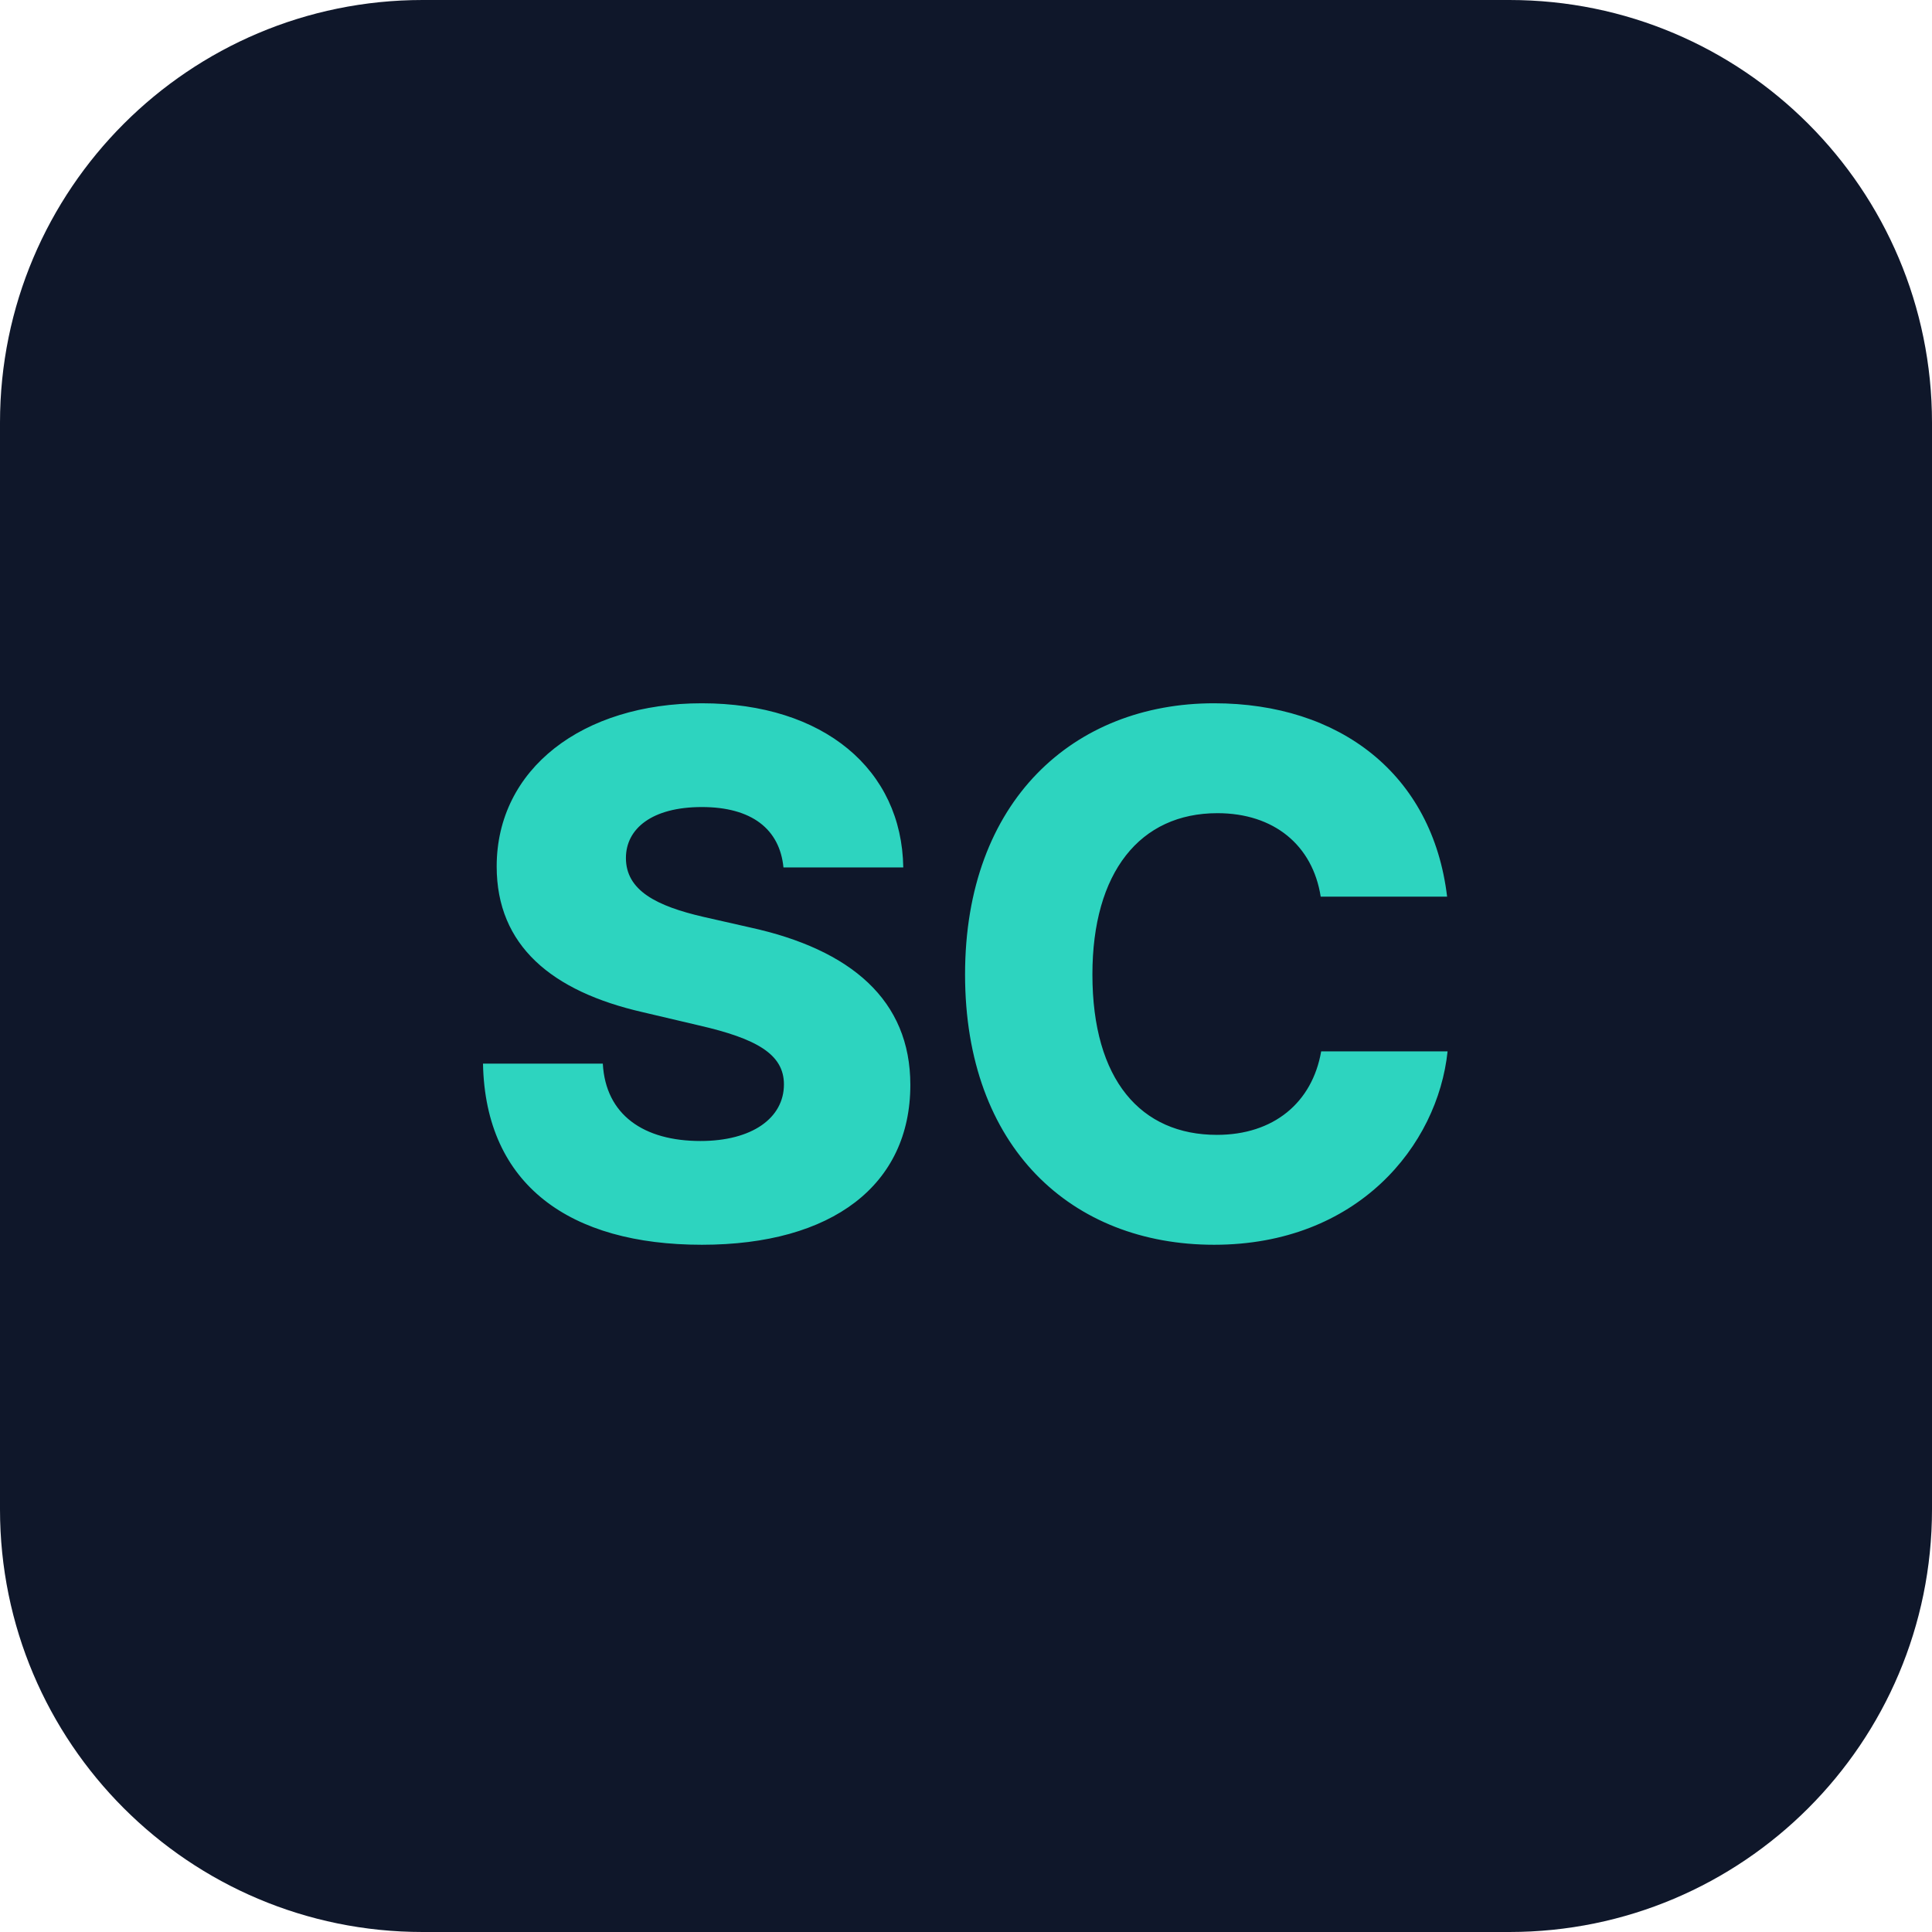
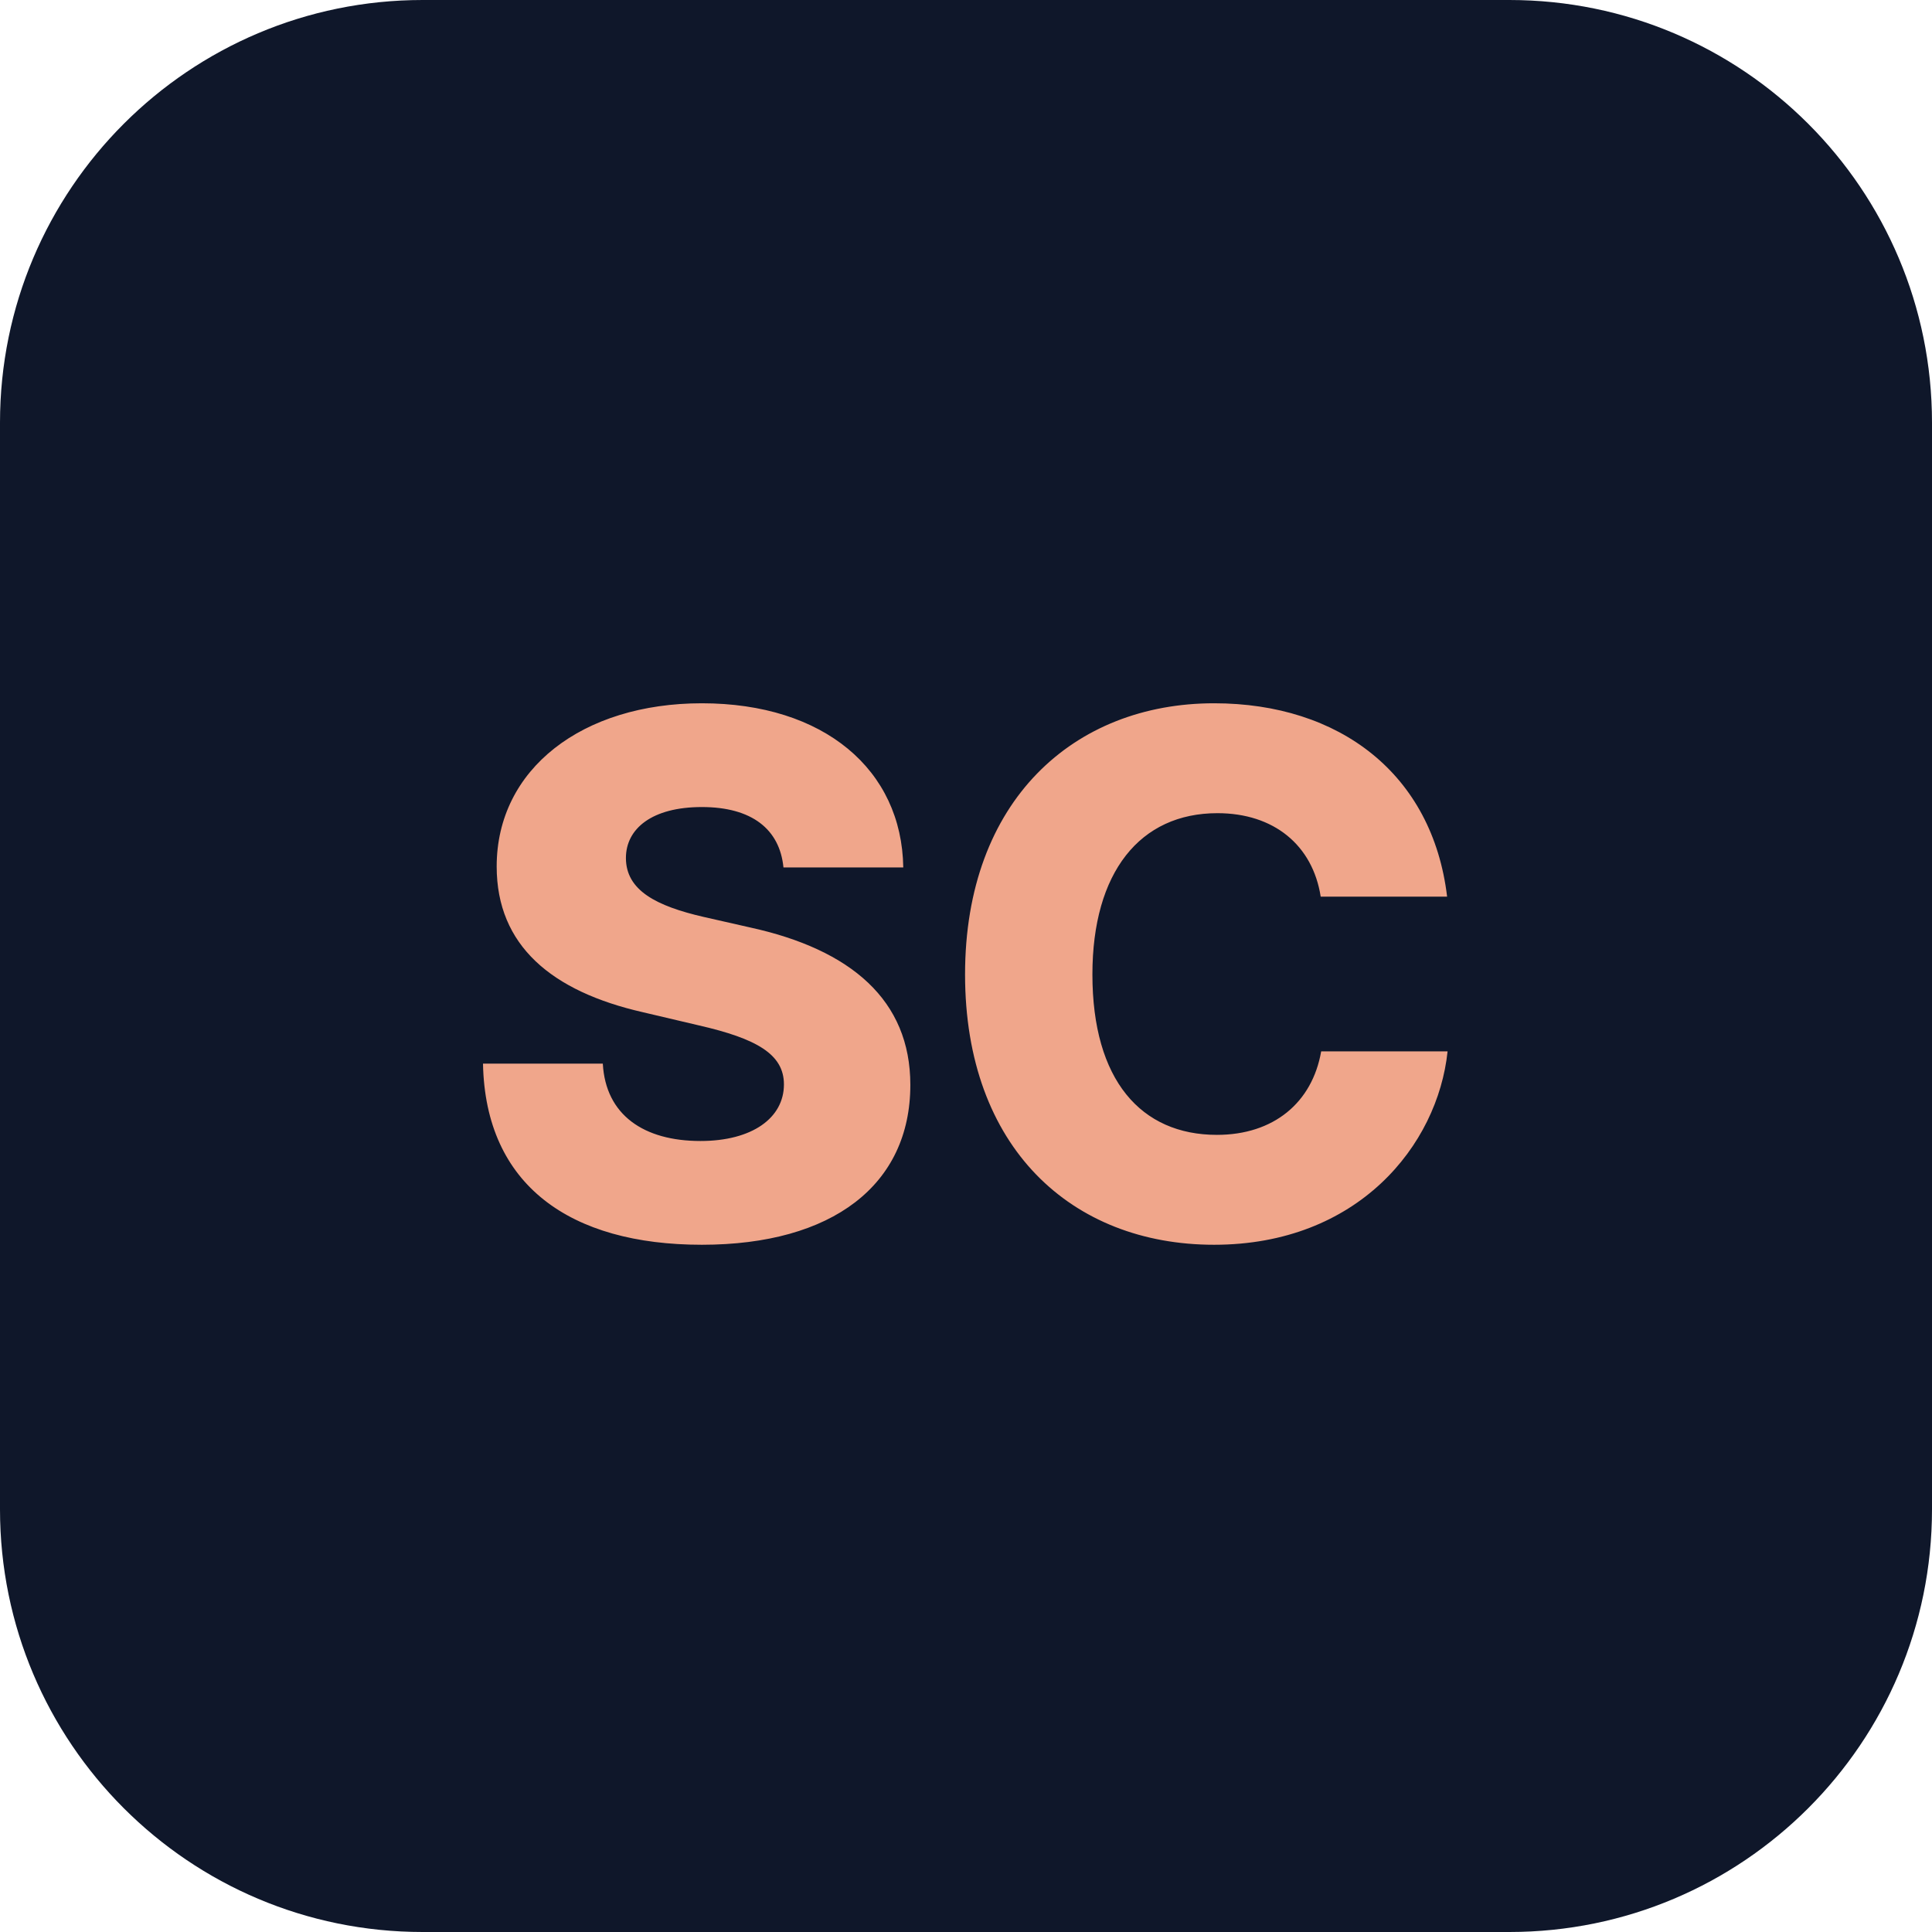
<svg xmlns="http://www.w3.org/2000/svg" viewBox="0 0 64 64">
  <rect width="64" height="64" rx="14" fill="#0f172a" />
-   <text x="32" y="41" font-family="Inter,Arial,sans-serif" font-weight="800" font-size="24" fill="#2dd4bf" text-anchor="middle">SC</text>
+   <text x="32" y="41" font-family="Inter,Arial,sans-serif" font-weight="800" font-size="24" fill="#f0a68b" text-anchor="middle">SC</text>
</svg>
